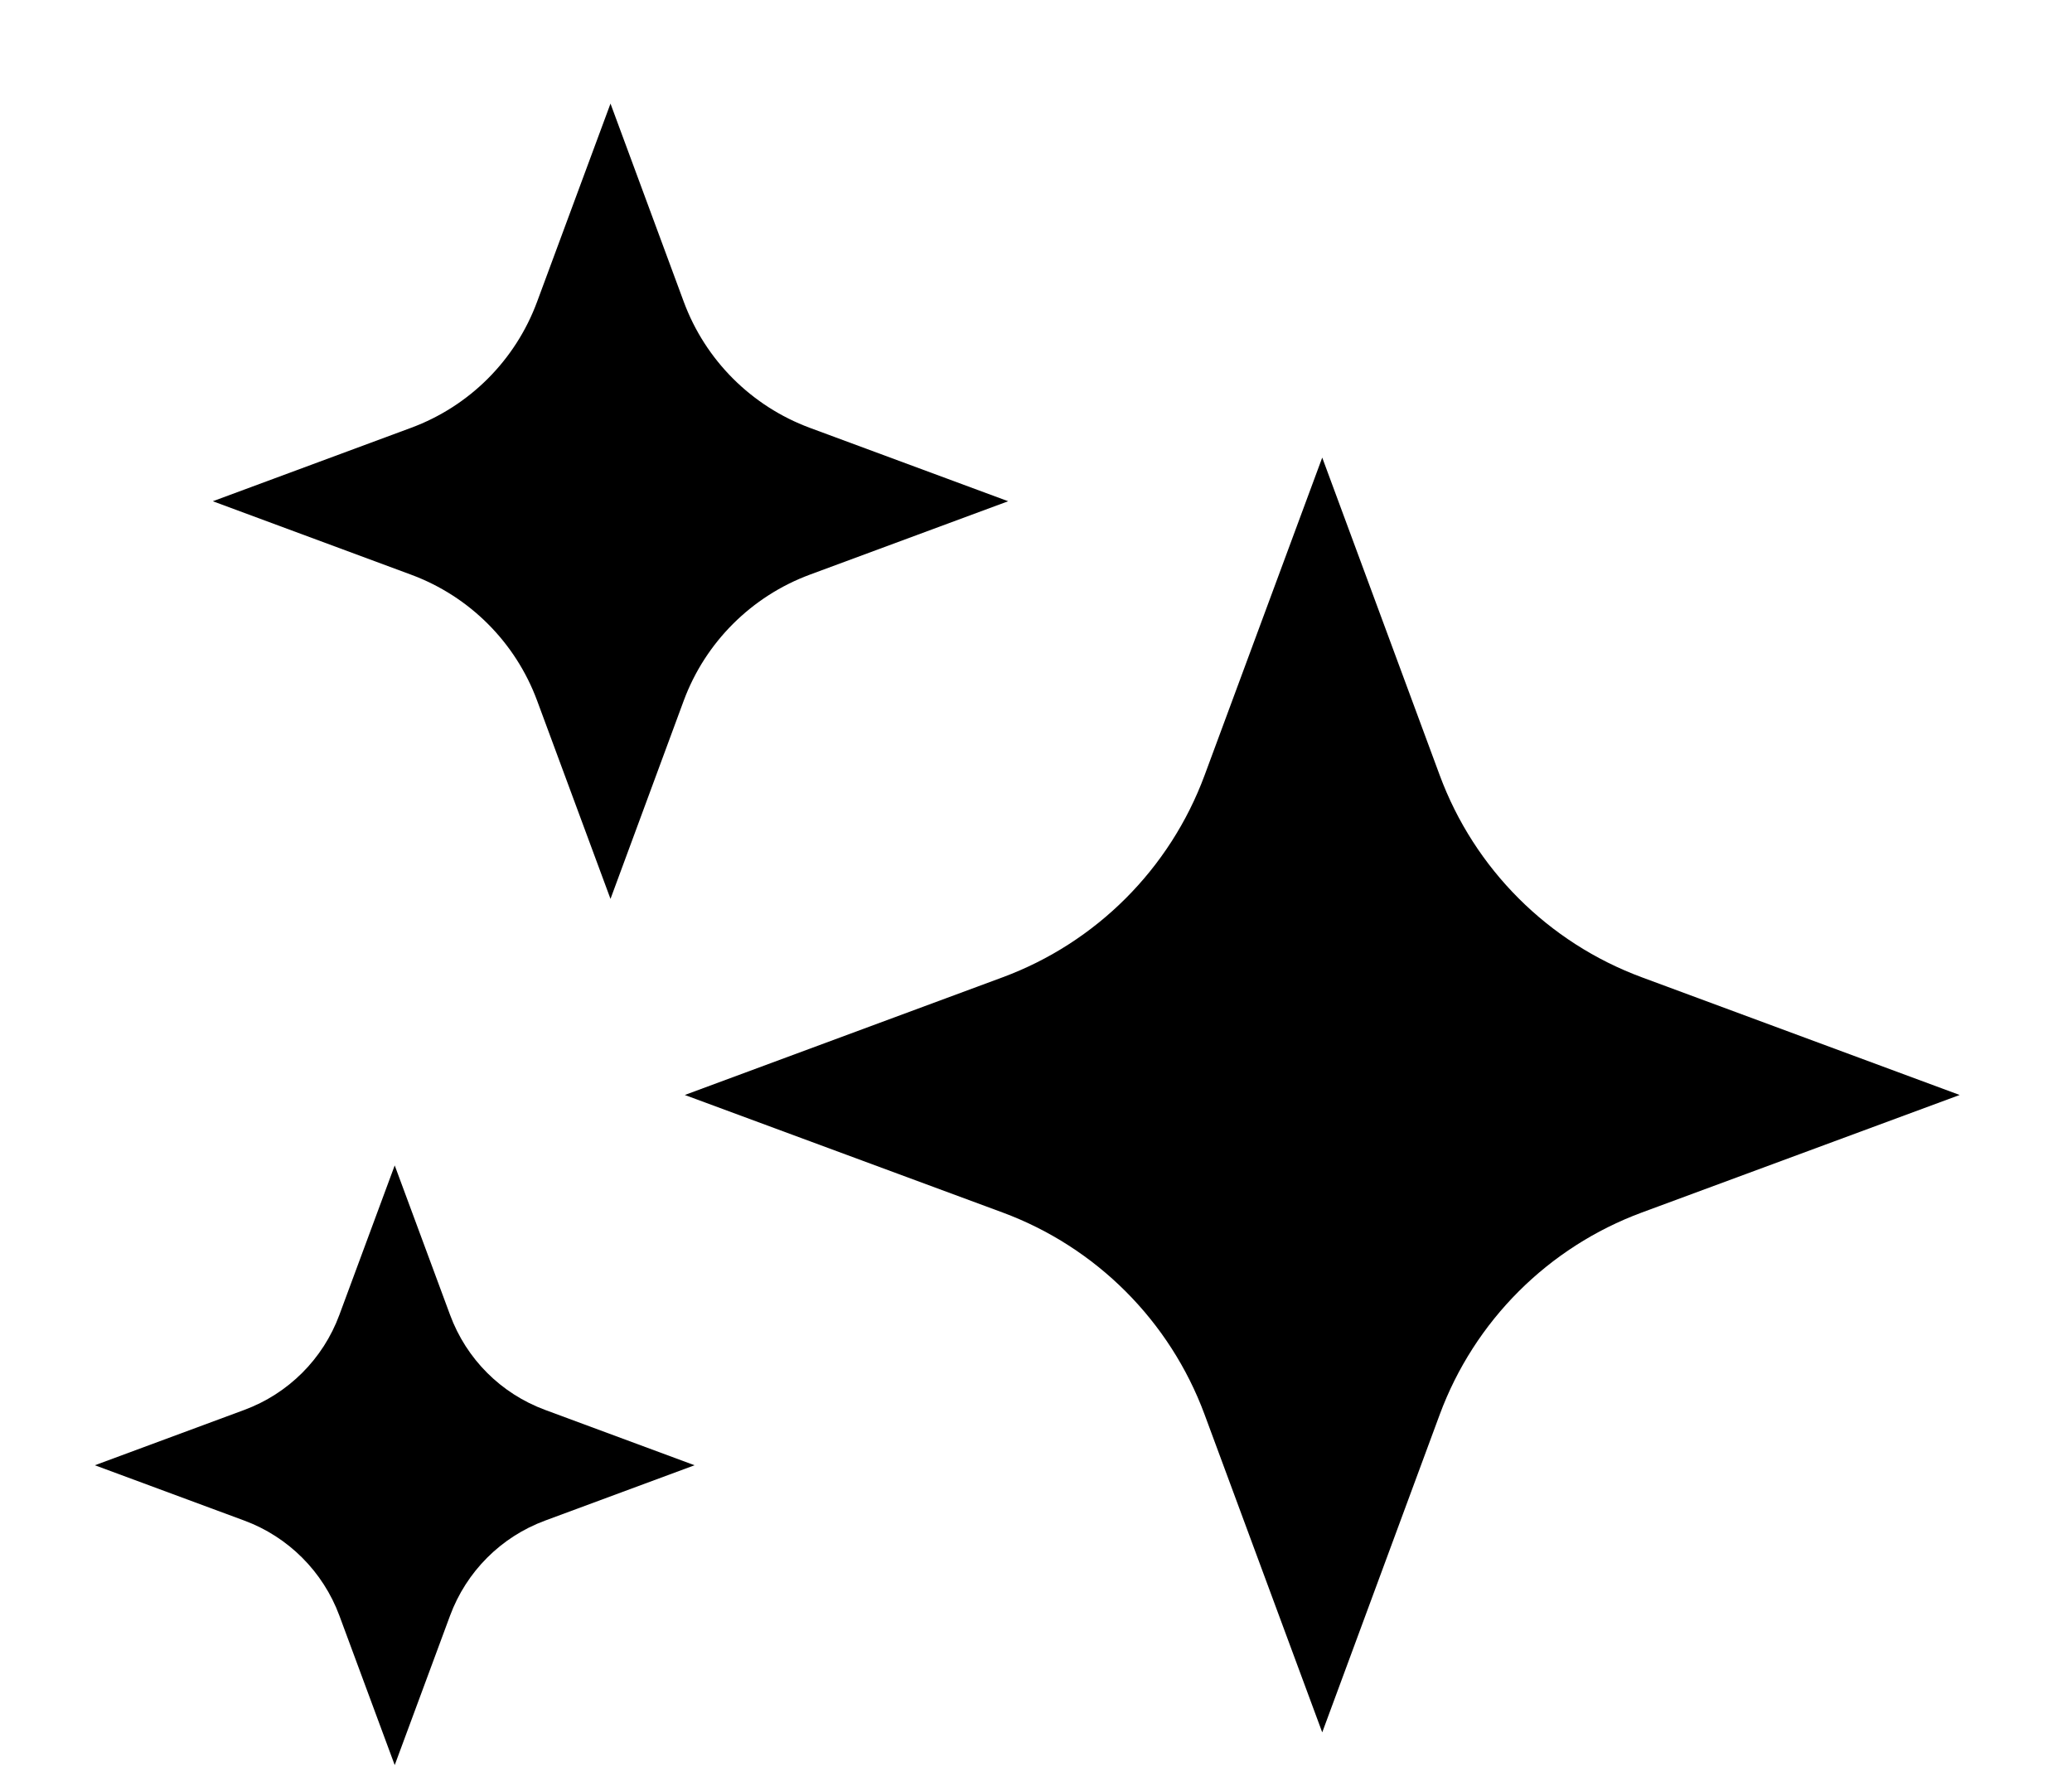
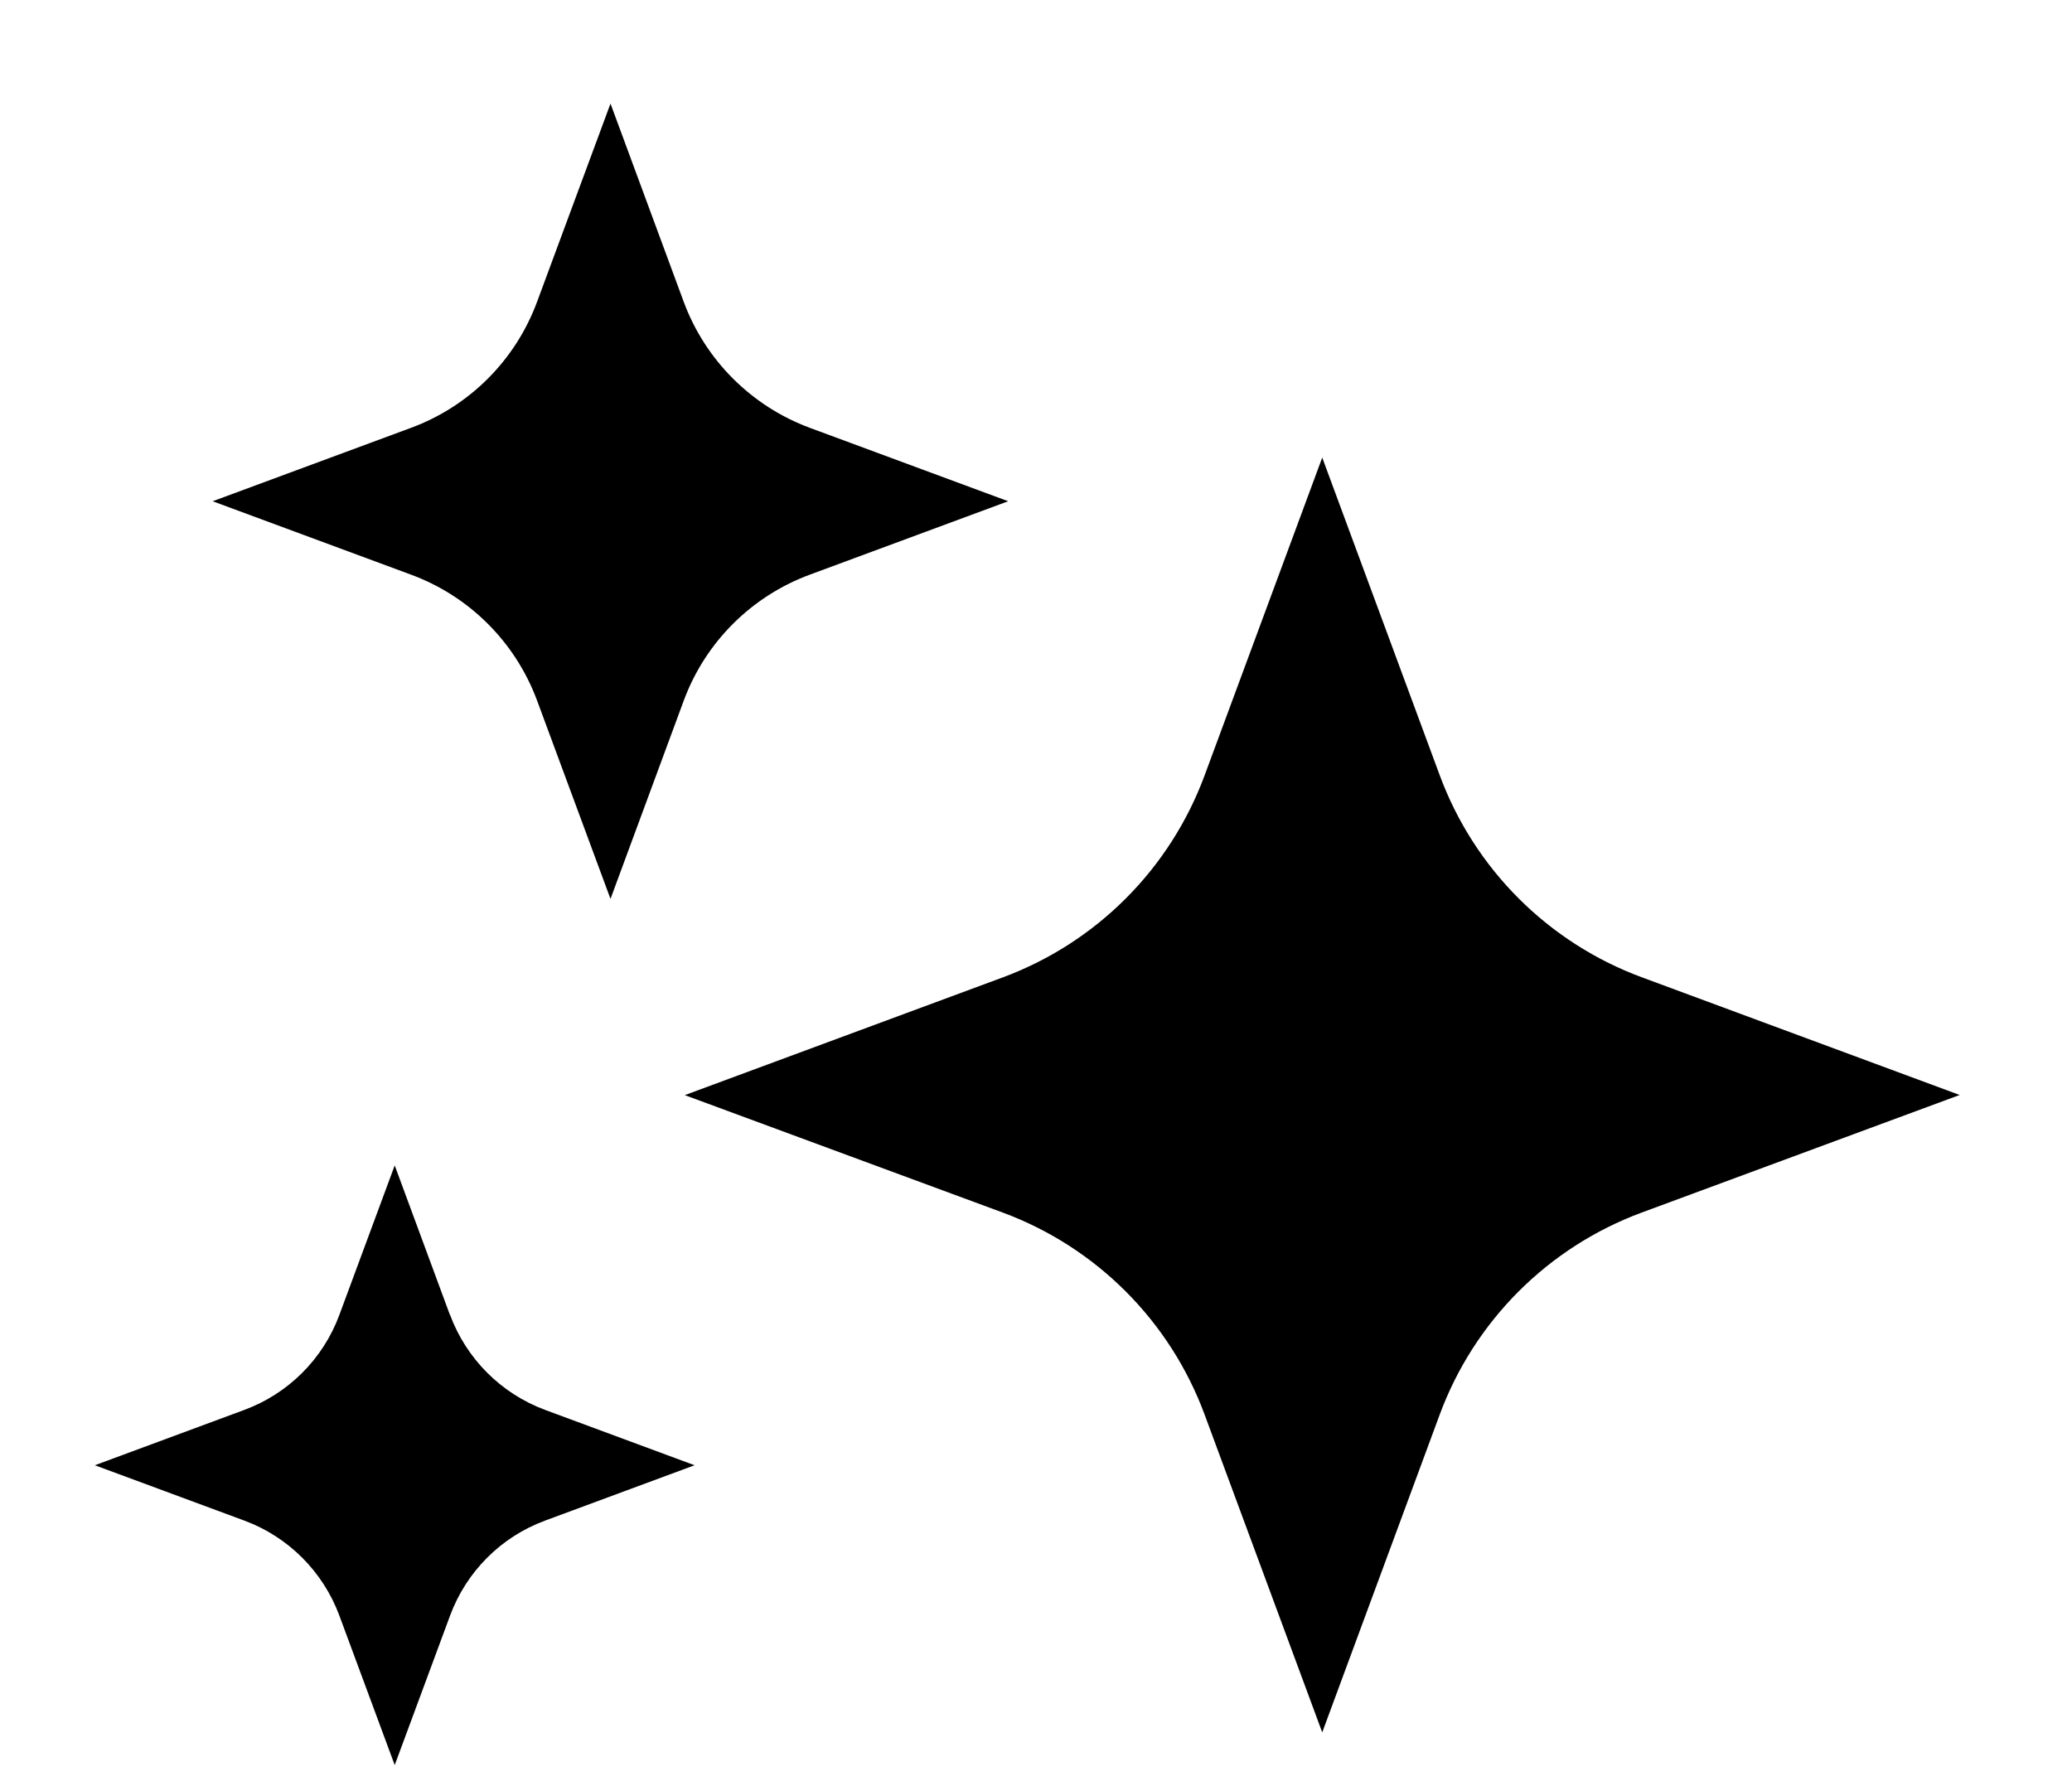
<svg xmlns="http://www.w3.org/2000/svg" viewBox="0 0 14 12">
-   <path d="M4.125 0.7L4.62 2.039C4.766 2.434 5.078 2.745 5.472 2.891L6.812 3.387L5.472 3.883C5.078 4.029 4.766 4.34 4.62 4.734L4.125 6.074L3.629 4.734C3.483 4.34 3.172 4.029 2.777 3.883L1.438 3.387L2.777 2.891C3.172 2.745 3.483 2.434 3.629 2.039L4.125 0.7Z" />
-   <path d="M8.934 3.092L9.728 5.239C9.962 5.871 10.461 6.37 11.094 6.604L13.241 7.399L11.094 8.193C10.461 8.427 9.962 8.926 9.728 9.558L8.934 11.706L8.139 9.558C7.905 8.926 7.406 8.427 6.774 8.193L4.627 7.399L6.774 6.604C7.406 6.37 7.905 5.871 8.139 5.239L8.934 3.092Z" />
-   <path d="M3.041 8.885L2.667 7.875L2.293 8.885C2.183 9.183 1.948 9.417 1.651 9.527L0.641 9.901L1.651 10.275C1.948 10.385 2.183 10.62 2.293 10.917L2.667 11.927L3.041 10.917C3.151 10.62 3.385 10.385 3.683 10.275L4.693 9.901L3.683 9.527C3.385 9.417 3.151 9.183 3.041 8.885Z" />
+   <path d="m4.125.7.495 1.34c.146.394.458.705.852.851l1.34.496-1.34.496a1.44 1.44 0 0 0-.852.851l-.495 1.34-.496-1.34a1.44 1.44 0 0 0-.852-.851l-1.34-.496 1.34-.496c.395-.146.706-.457.852-.852zM8.934 3.092l.794 2.147a2.31 2.31 0 0 0 1.366 1.365l2.147.795-2.147.794a2.31 2.31 0 0 0-1.366 1.365l-.794 2.148-.795-2.148a2.31 2.31 0 0 0-1.365-1.365L4.627 7.4l2.147-.795A2.31 2.31 0 0 0 8.139 5.24zM3.04 8.885l-.373-1.01-.374 1.01c-.11.298-.345.532-.642.642l-1.01.374 1.01.374c.297.11.532.345.642.642l.374 1.01.374-1.01c.11-.297.344-.532.642-.642l1.01-.374-1.01-.374a1.09 1.09 0 0 1-.642-.642" />
</svg>
